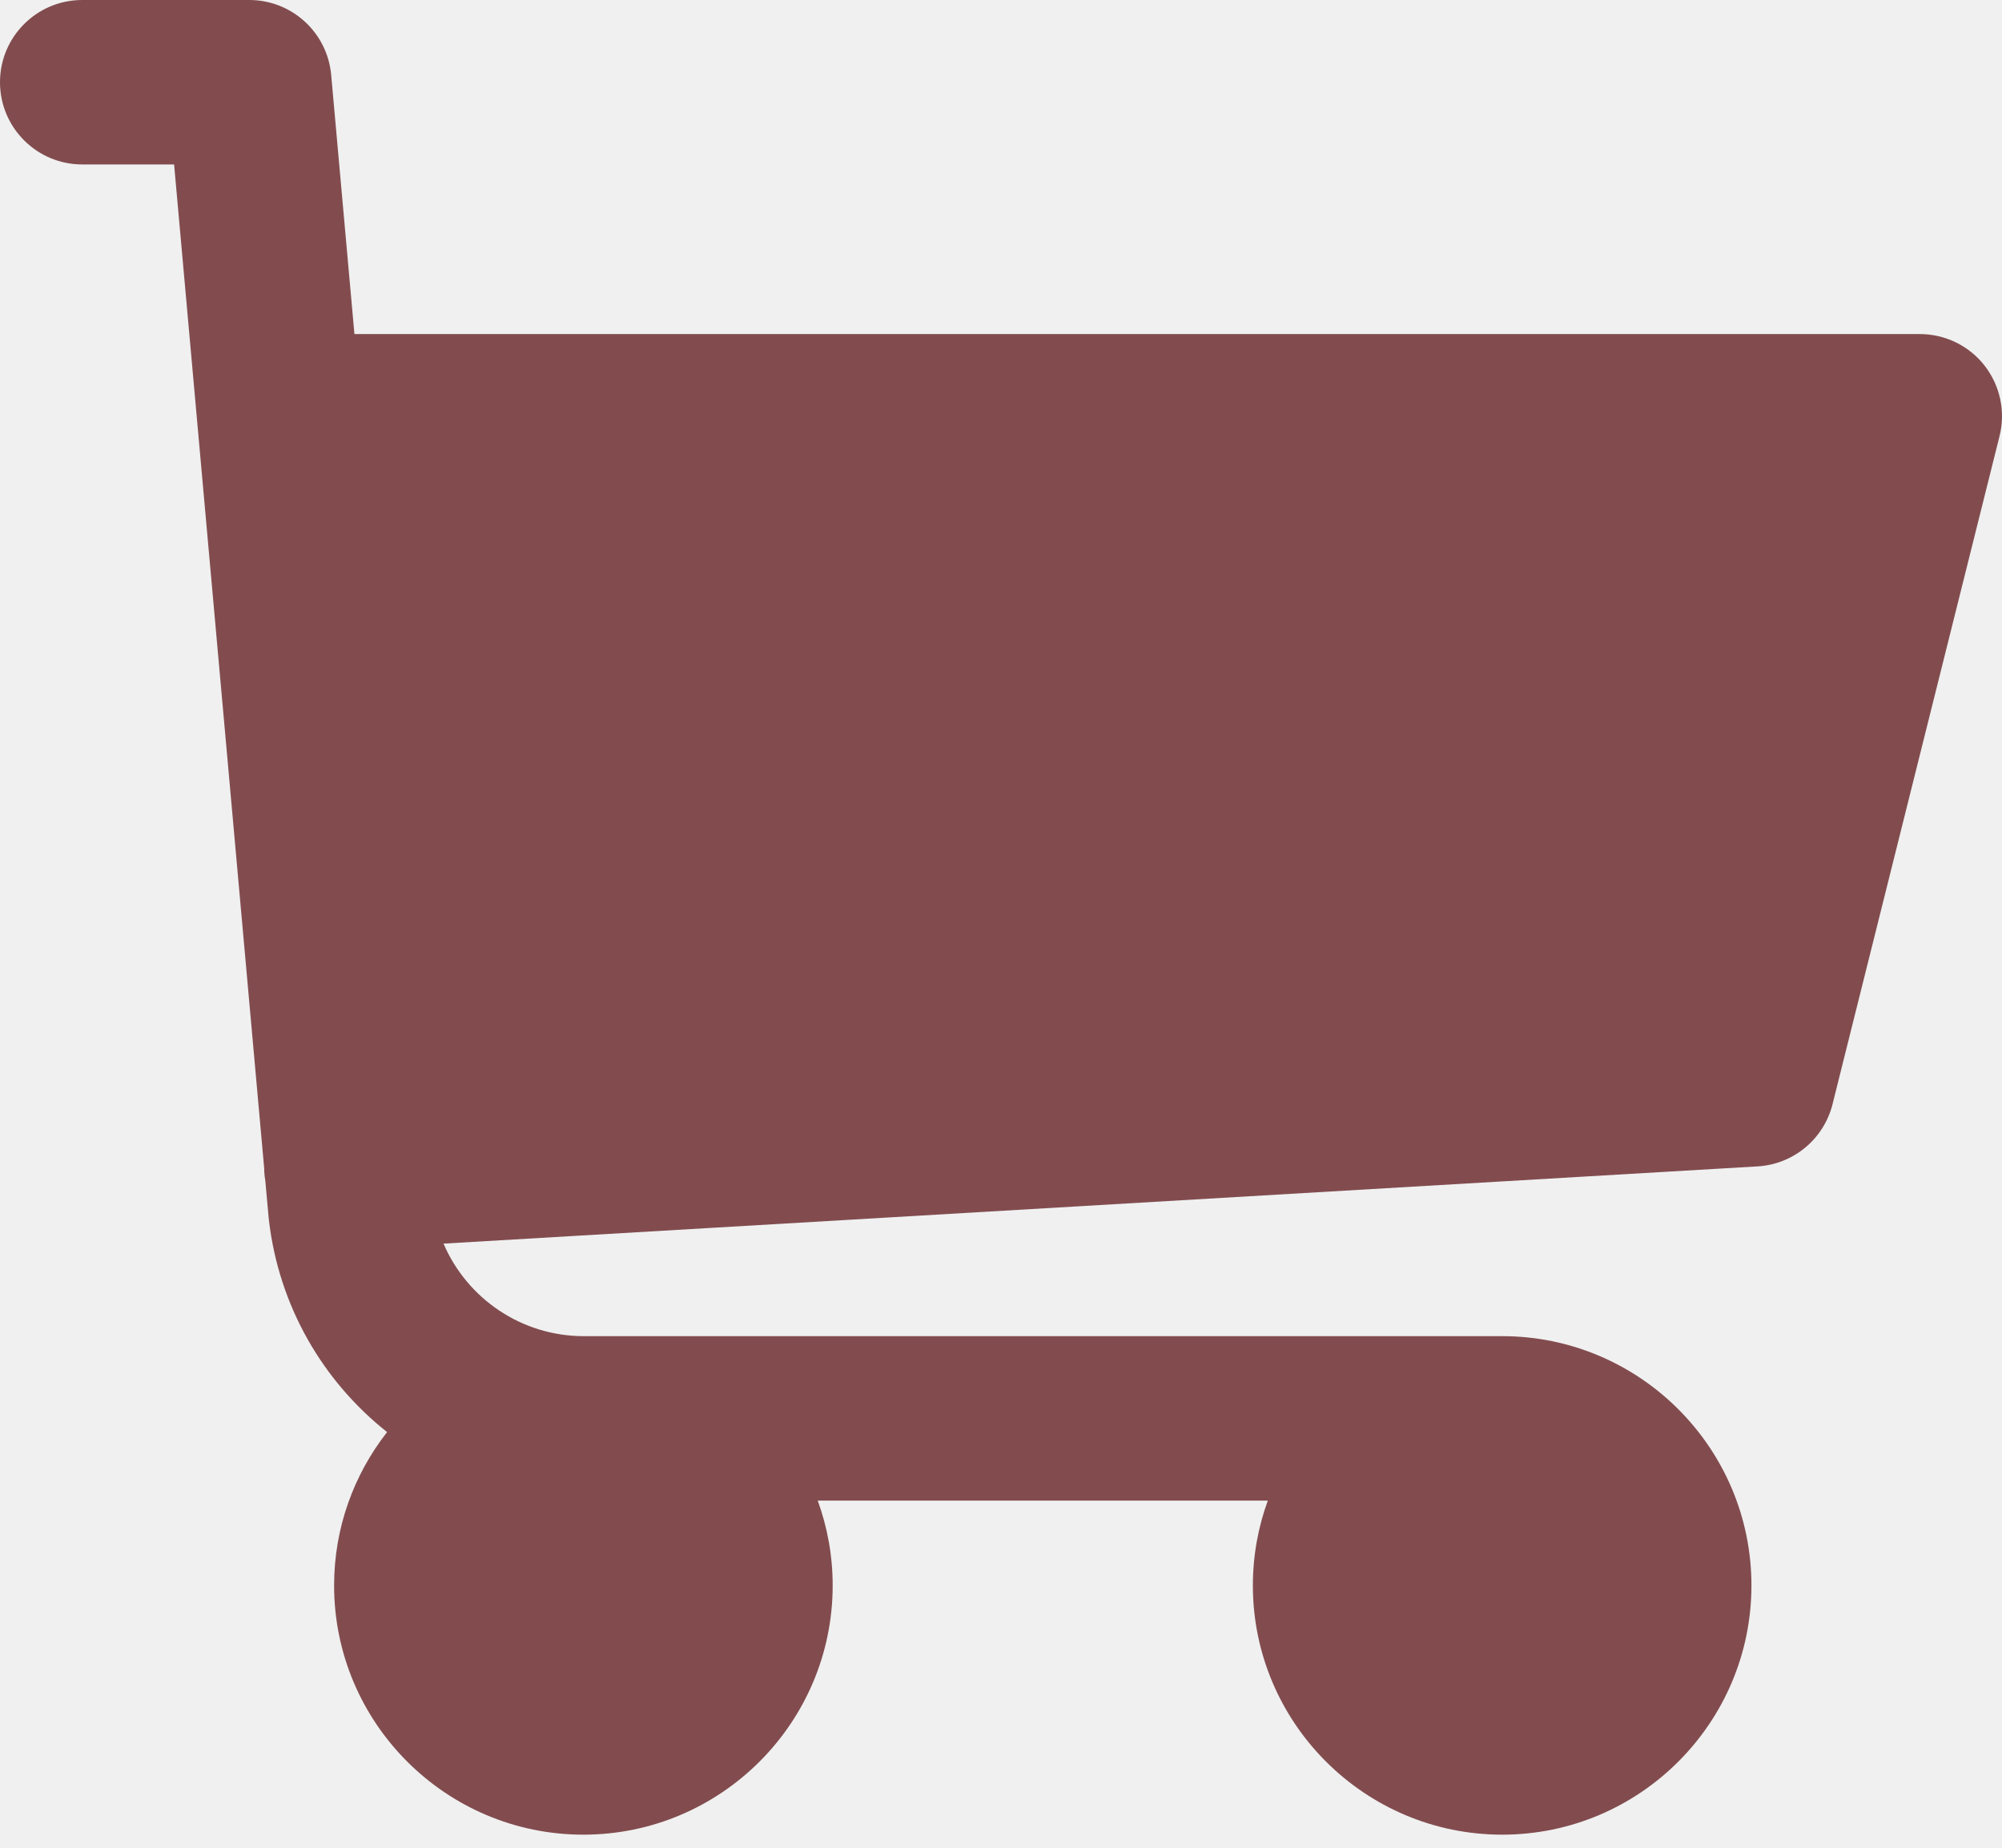
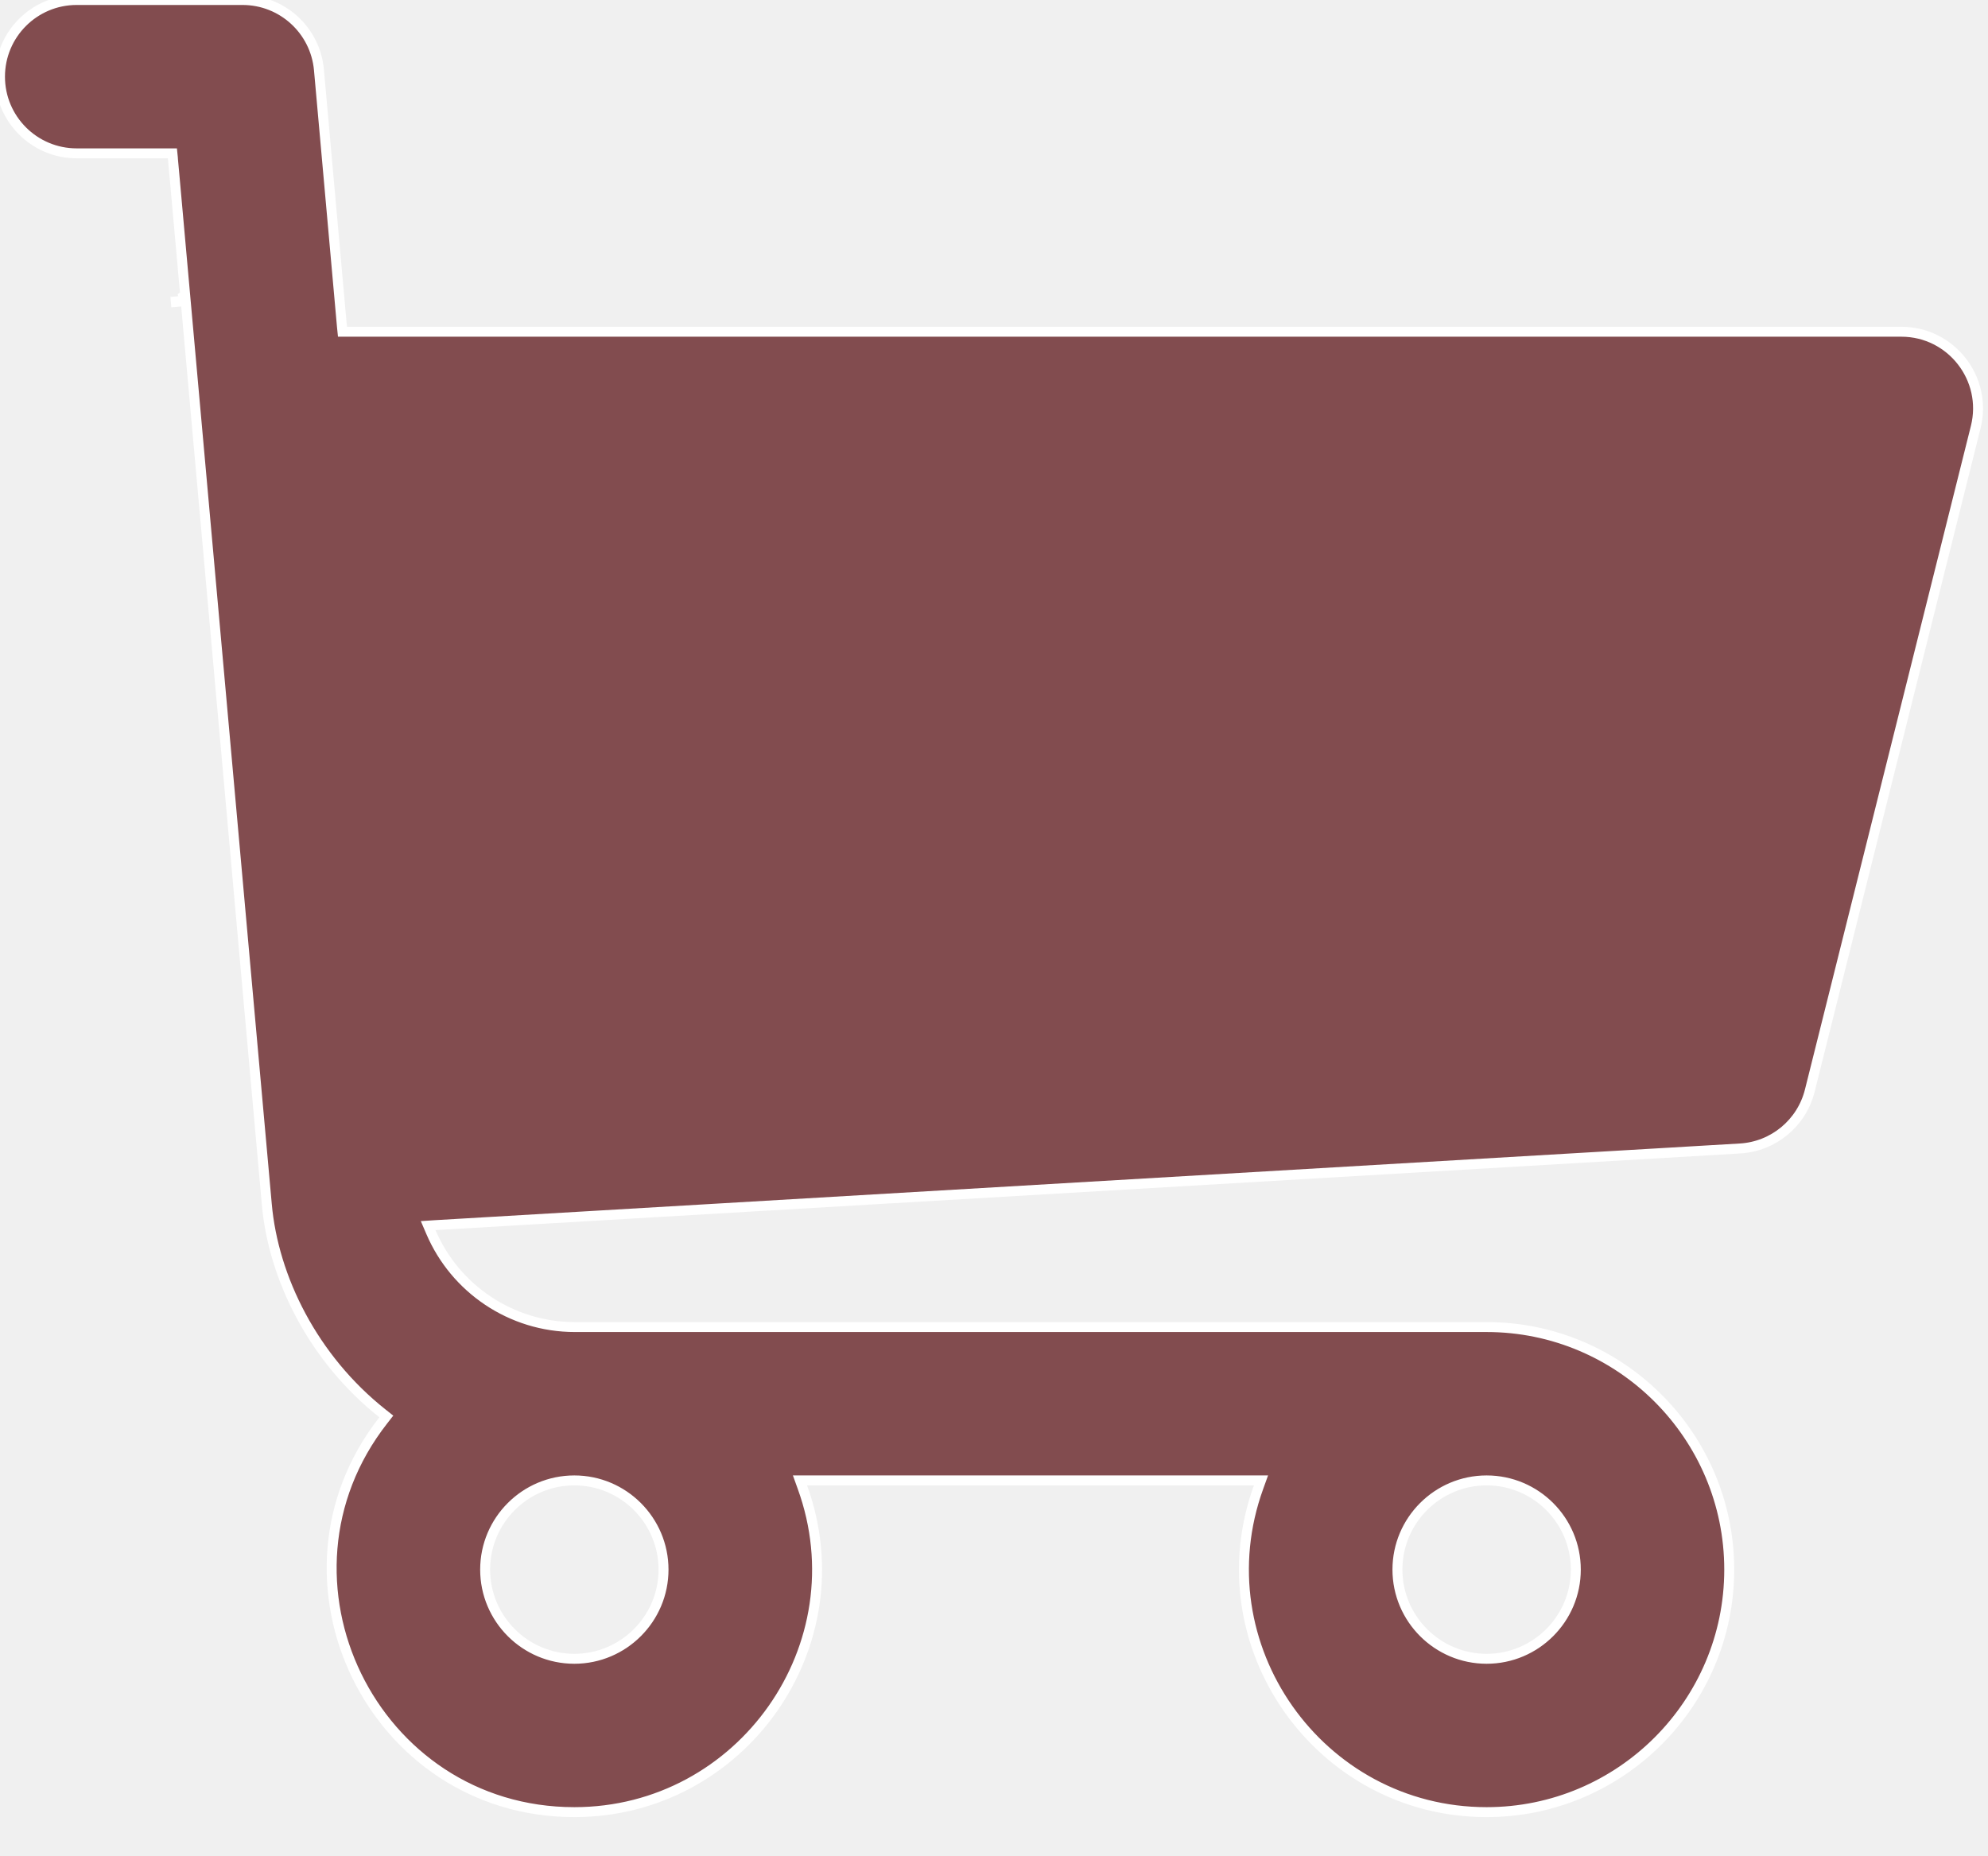
- <svg xmlns="http://www.w3.org/2000/svg" width="26" height="24" viewBox="0 0 26 24" fill="none">
-   <path d="M25.774 4.749C25.572 4.49 25.261 4.339 24.932 4.339H4.603L4.301 0.972C4.251 0.422 3.79 0 3.237 0H1.068C0.478 0 0 0.478 0 1.068C0 1.657 0.478 2.136 1.068 2.136H2.261L3.431 15.175C3.432 15.19 3.431 15.205 3.432 15.22C3.434 15.261 3.44 15.302 3.446 15.341L3.489 15.818C3.49 15.827 3.491 15.836 3.492 15.845C3.622 16.969 4.196 17.943 5.027 18.601C4.597 19.151 4.339 19.842 4.339 20.593C4.339 22.378 5.791 23.83 7.576 23.83C9.361 23.83 10.814 22.378 10.814 20.593C10.814 20.206 10.745 19.835 10.62 19.491H16.465C16.34 19.835 16.271 20.206 16.271 20.593C16.271 22.378 17.724 23.83 19.509 23.83C21.294 23.83 22.746 22.378 22.746 20.593C22.746 18.808 21.294 17.355 19.509 17.355H7.583C6.772 17.355 6.066 16.866 5.76 16.153L22.825 15.15C23.291 15.123 23.685 14.796 23.799 14.343L25.968 5.665C26.048 5.346 25.976 5.009 25.774 4.749Z" fill="#824C4F" />
+ <svg xmlns="http://www.w3.org/2000/svg" width="30" height="28" viewBox="0 0 30 28" fill="none">
+   <g clip-path="url(#clip0)">
+     <path d="M5.161 4.938L5.168 5.006H5.236H28.692C29.445 5.006 29.997 5.715 29.815 6.444L27.311 16.457C27.189 16.948 26.762 17.302 26.257 17.331L6.567 18.488L6.461 18.495L6.503 18.593C6.866 19.442 7.708 20.026 8.675 20.026H22.434C24.453 20.026 26.095 21.668 26.095 23.686C26.095 25.704 24.453 27.346 22.434 27.346C19.905 27.346 18.128 24.823 18.993 22.44L19.029 22.34H18.922H12.179H12.072L12.108 22.44C12.975 24.826 11.193 27.346 8.667 27.346C5.623 27.346 3.913 23.823 5.784 21.434L5.83 21.375L5.772 21.329C4.729 20.503 4.124 19.287 4.026 18.17L2.809 4.617L2.629 2.609L2.611 2.413L2.609 2.388L2.609 2.383L2.609 2.382L2.602 2.314H2.534H1.157C0.518 2.314 0 1.796 0 1.157C0 0.518 0.518 0 1.157 0H3.66C4.259 0 4.759 0.457 4.813 1.054L5.161 4.938ZM2.723 4.501C2.766 4.496 2.795 4.461 2.795 4.461L2.795 4.459L2.794 4.452L2.723 4.501ZM7.321 23.686C7.321 24.428 7.924 25.032 8.667 25.032C9.409 25.032 10.013 24.428 10.013 23.686C10.013 22.944 9.409 22.34 8.667 22.34C7.924 22.34 7.321 22.944 7.321 23.686ZM21.088 23.686C21.088 24.428 21.692 25.032 22.434 25.032C23.177 25.032 23.78 24.428 23.78 23.686C23.78 22.944 23.177 22.34 22.434 22.34C21.692 22.34 21.088 22.944 21.088 23.686Z" fill="#824C4F" />
+     <path d="M2.646 4.474L2.66 4.631M5.161 4.938L5.168 5.006H5.236H28.692C29.445 5.006 29.997 5.715 29.815 6.444L27.311 16.457C27.189 16.948 26.762 17.302 26.257 17.331L6.567 18.488L6.461 18.495L6.503 18.593C6.866 19.442 7.708 20.026 8.675 20.026H22.434C24.453 20.026 26.095 21.668 26.095 23.686C26.095 25.704 24.453 27.346 22.434 27.346C19.905 27.346 18.128 24.823 18.993 22.44L19.029 22.34H18.922H12.179H12.072L12.108 22.44C12.975 24.826 11.193 27.346 8.667 27.346C5.623 27.346 3.913 23.823 5.784 21.434L5.83 21.375L5.772 21.329C4.729 20.503 4.124 19.287 4.026 18.17L2.809 4.617L2.629 2.609L2.611 2.413L2.609 2.388L2.609 2.383L2.609 2.382L2.602 2.314H2.534H1.157C0.518 2.314 0 1.796 0 1.157C0 0.518 0.518 0 1.157 0H3.66C4.259 0 4.759 0.457 4.813 1.054L5.161 4.938ZM2.723 4.501C2.766 4.496 2.795 4.461 2.795 4.461L2.795 4.459L2.794 4.452L2.723 4.501ZM7.321 23.686C7.321 24.428 7.924 25.032 8.667 25.032C9.409 25.032 10.013 24.428 10.013 23.686C10.013 22.944 9.409 22.34 8.667 22.34C7.924 22.34 7.321 22.944 7.321 23.686ZM21.088 23.686C21.088 24.428 21.692 25.032 22.434 25.032C23.177 25.032 23.78 24.428 23.78 23.686C23.78 22.944 23.177 22.34 22.434 22.34C21.692 22.34 21.088 22.944 21.088 23.686Z" stroke="white" stroke-width="0.15" />
+   </g>
+   <defs>
+     <clipPath id="clip0">
+       <rect width="30" height="28" fill="white" />
+     </clipPath>
+   </defs>
</svg>
